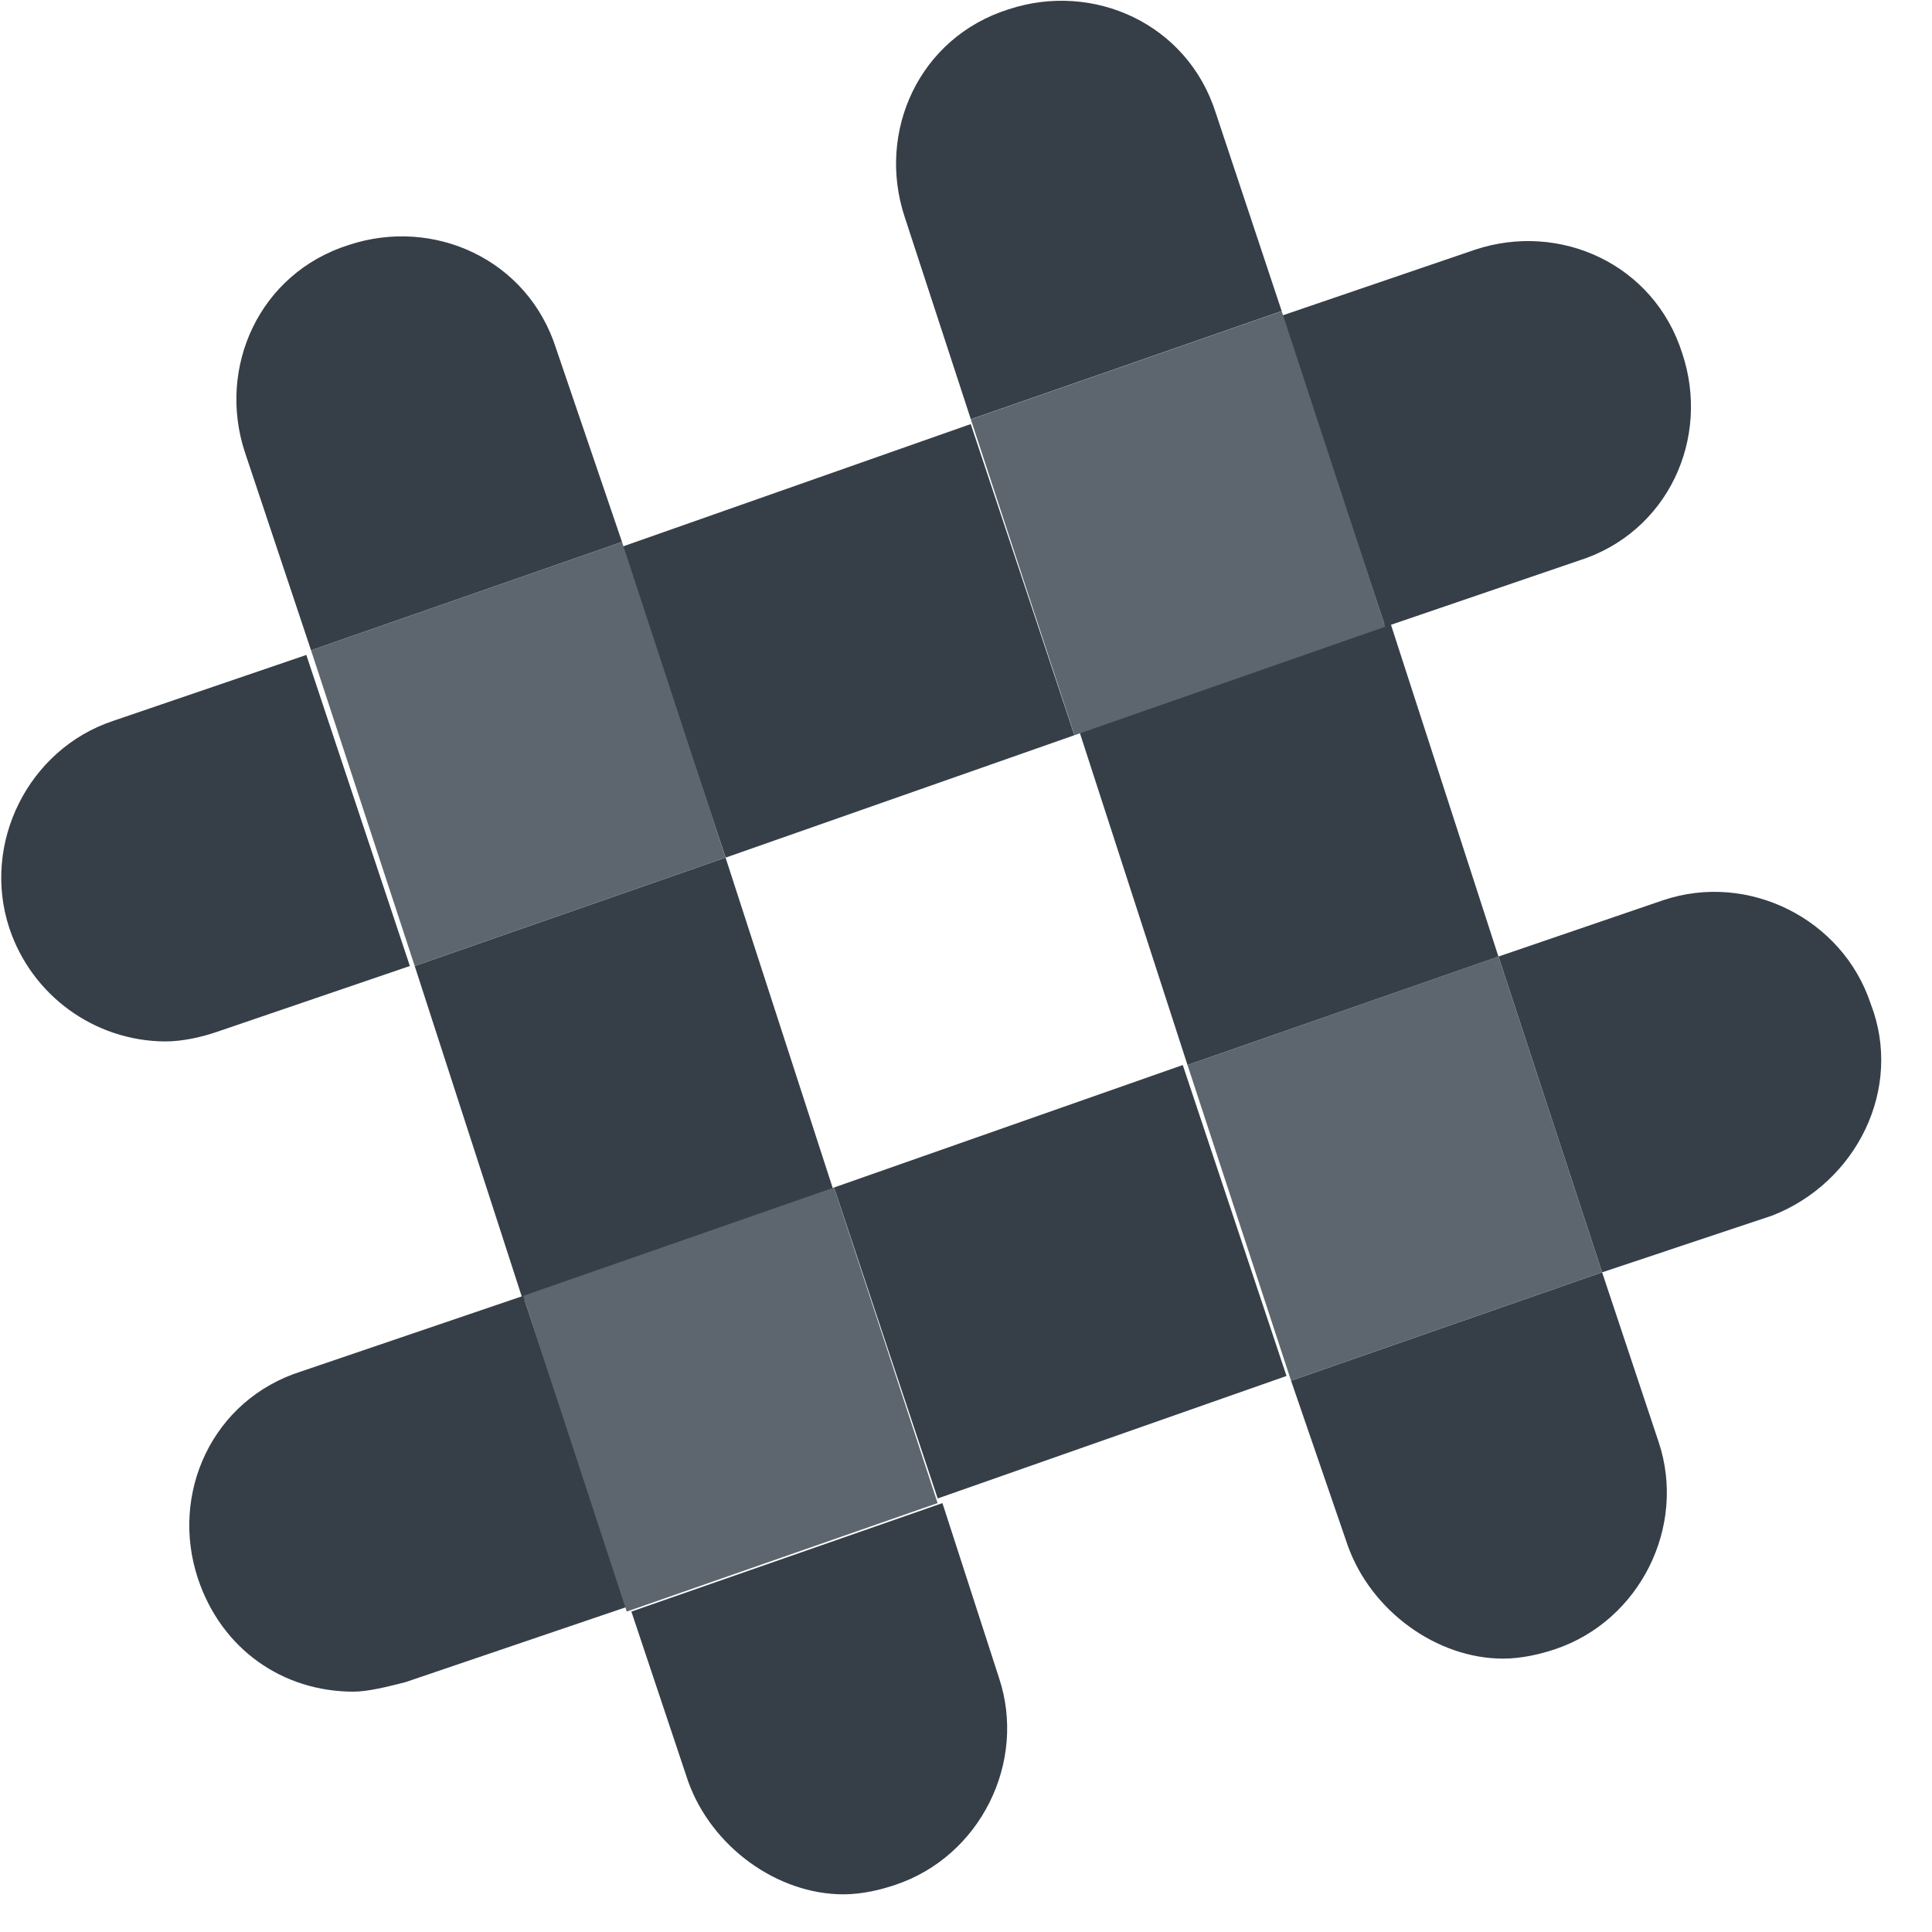
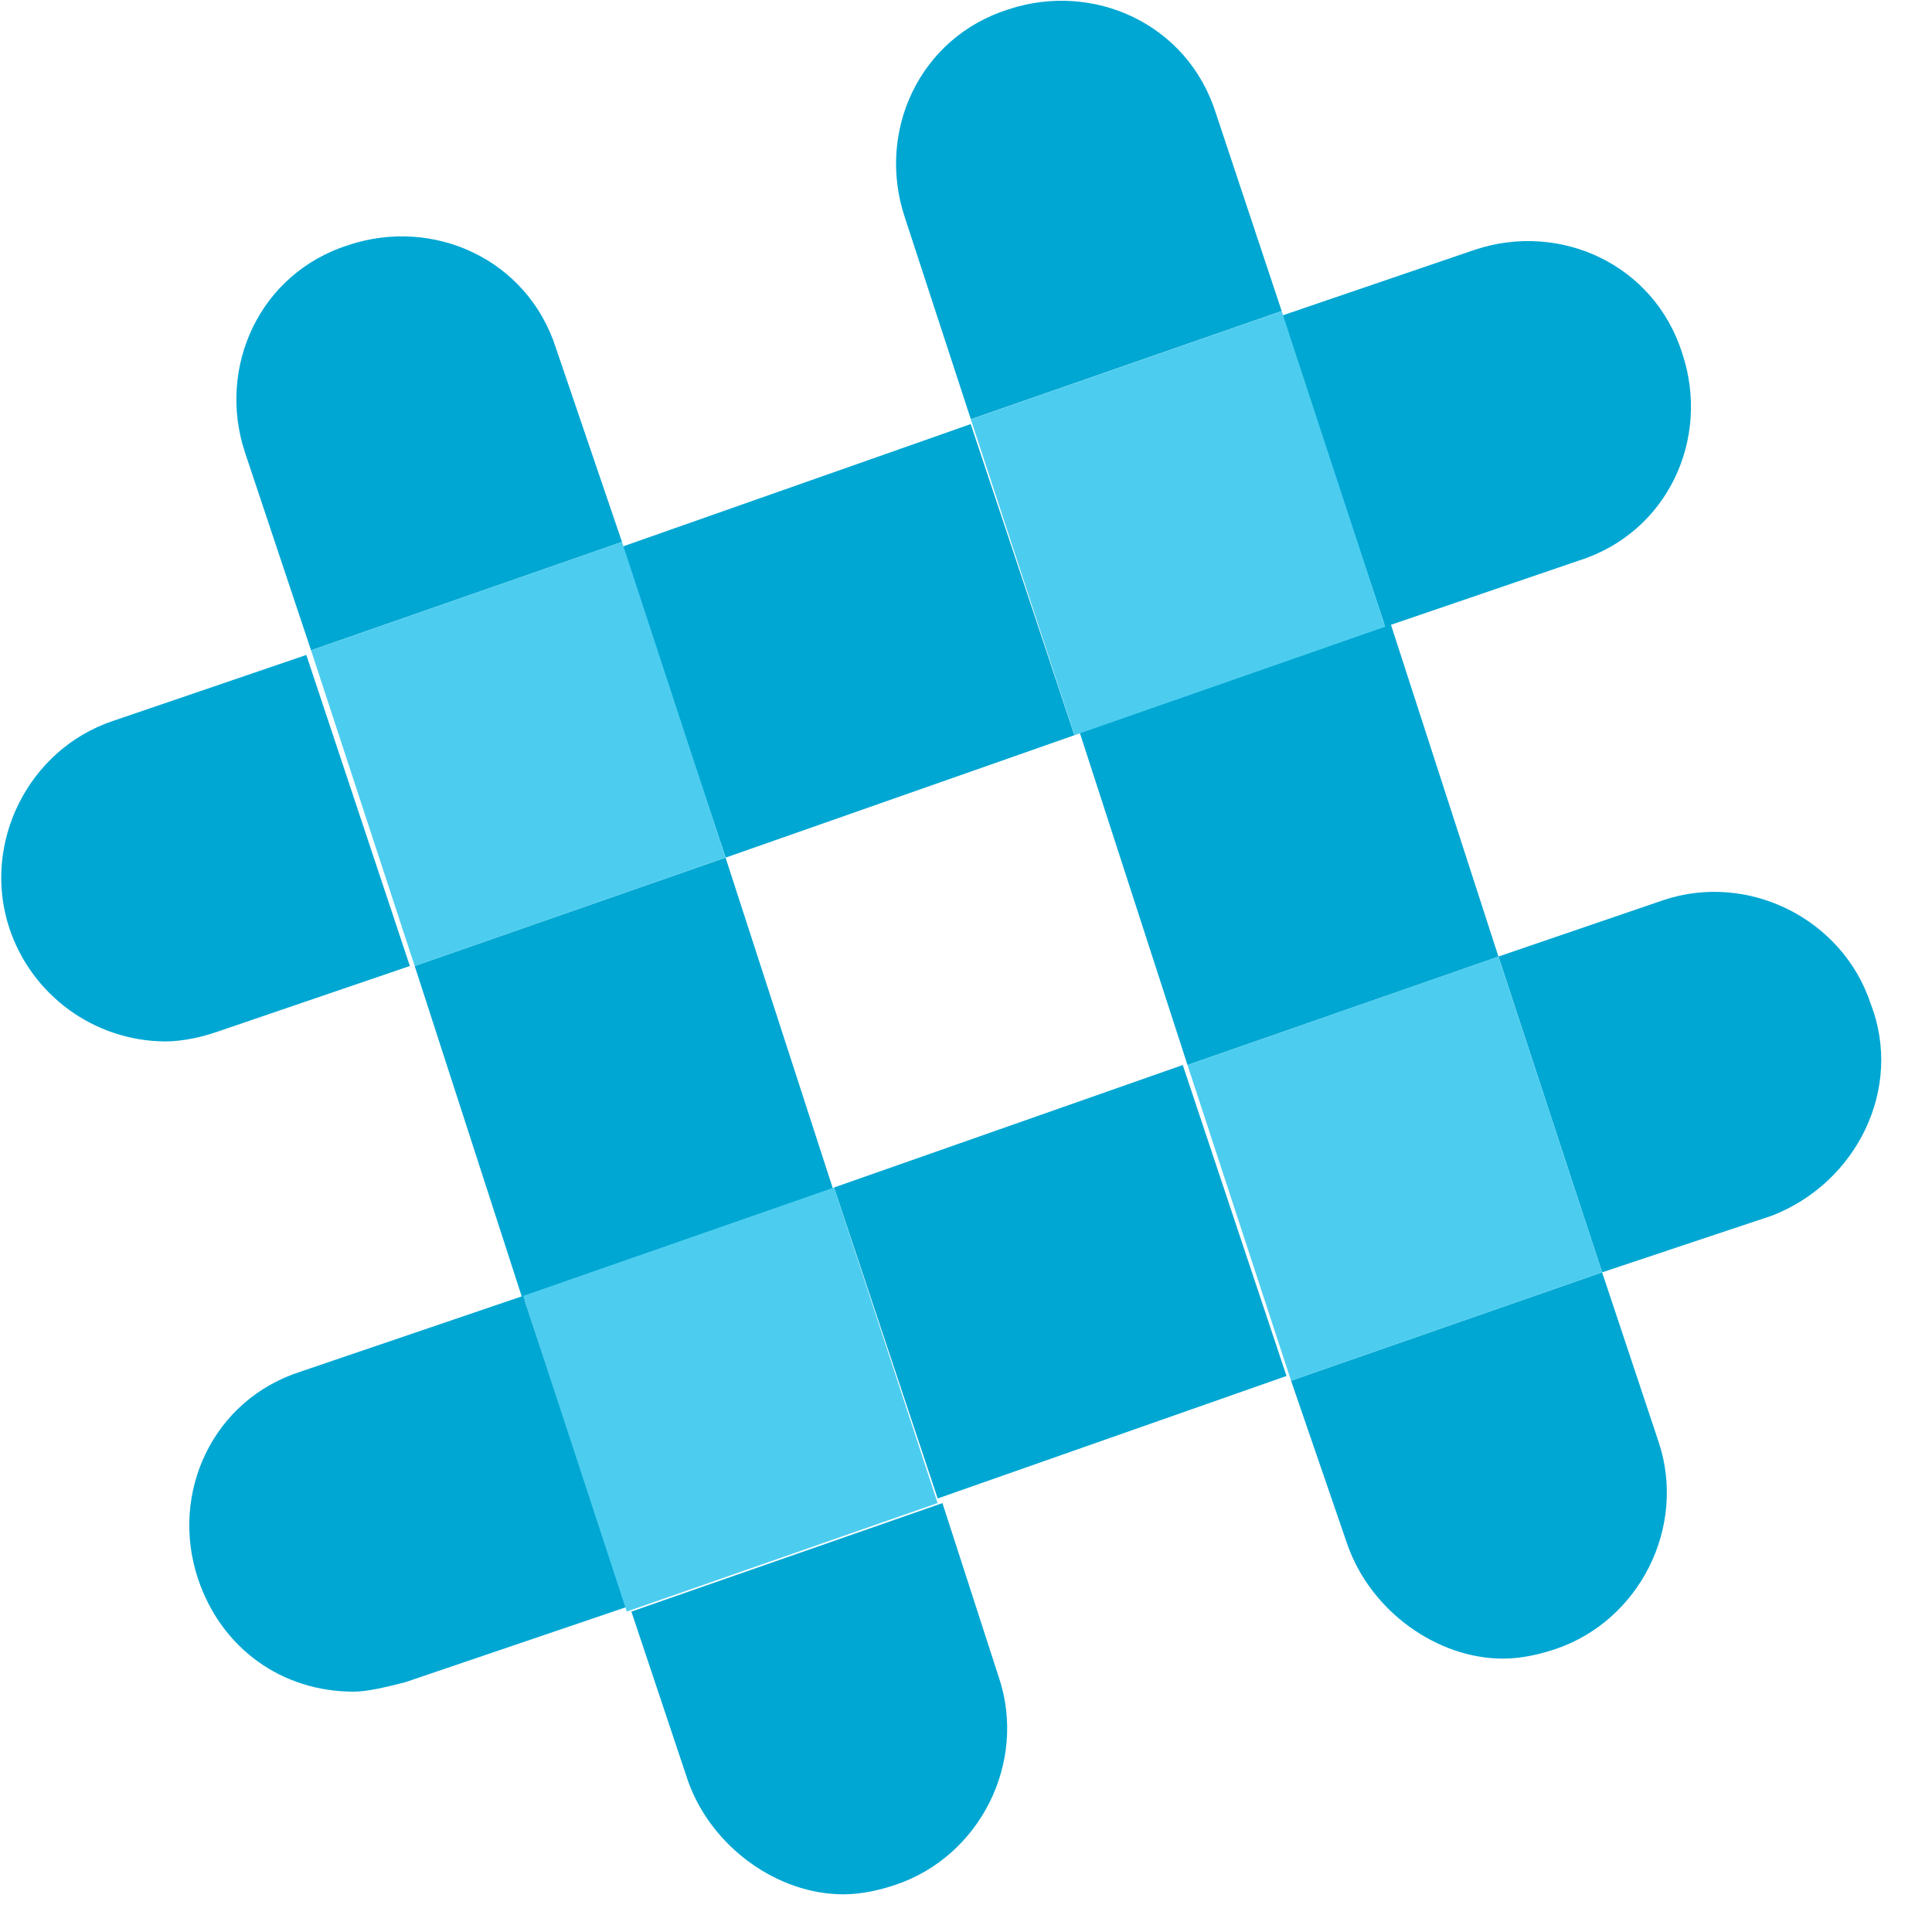
<svg xmlns="http://www.w3.org/2000/svg" width="20px" height="20px" viewBox="0 0 20 20" version="1.1">
  <defs />
  <g id="ETHindia-Team" stroke="none" stroke-width="1" fill="none" fill-rule="evenodd" transform="translate(-1189, -991)">
-     <g id="Slack" transform="translate(1189, 991)" fill-rule="nonzero">
-       <g id="surface1">
-         <path d="M13.268,3.22 L10.05,4.34 L9.365,2.245 C9.074,1.366 9.512,0.39 10.439,0.097 C11.317,-0.194 12.293,0.244 12.586,1.17 L13.268,3.22 Z M12.293,11.025 L15.512,9.903 L14.39,6.439 L11.17,7.561 L12.293,11.025 Z M13.952,16 C14.196,16.682 14.878,17.17 15.56,17.17 C15.756,17.17 15.95,17.122 16.097,17.073 C16.975,16.779 17.463,15.803 17.17,14.927 L16.585,13.171 L13.365,14.293 L13.952,16 Z" id="Shape" fill="#363F47" />
-         <path d="M6.439,5.61 L3.22,6.732 L2.536,4.684 C2.245,3.805 2.683,2.829 3.61,2.536 C4.488,2.245 5.463,2.683 5.757,3.609 L6.439,5.61 Z M7.123,18.439 C7.367,19.122 8.049,19.61 8.731,19.61 C8.927,19.61 9.121,19.562 9.268,19.512 C10.146,19.219 10.634,18.243 10.341,17.367 L9.756,15.56 L6.536,16.683 L7.123,18.439 Z M7.511,8.878 L4.293,10 L5.415,13.464 L8.634,12.341 L7.511,8.878 Z" id="Shape" fill="#363F47" />
-         <path d="M14.34,6.488 L13.268,3.268 L15.269,2.585 C16.147,2.293 17.123,2.733 17.415,3.659 C17.708,4.537 17.268,5.512 16.342,5.804 L14.34,6.488 Z M11.122,7.611 L10.049,4.39 L6.439,5.66 L7.512,8.878 L11.122,7.611 Z M1.17,7.463 C0.294,7.755 -0.194,8.73 0.097,9.609 C0.328,10.303 0.975,10.775 1.707,10.781 C1.901,10.781 2.098,10.732 2.245,10.682 L4.243,10 L3.171,6.78 L1.17,7.463 Z" id="Shape" fill="#363F47" />
-         <path d="M5.416,13.415 L6.488,16.635 L4.196,17.414 C4,17.464 3.805,17.512 3.659,17.512 C2.927,17.512 2.293,17.073 2.049,16.341 C1.757,15.463 2.195,14.488 3.121,14.196 L5.416,13.415 Z M19.365,10.39 C19.074,9.512 18.099,9.024 17.22,9.318 L15.512,9.902 L16.585,13.171 L18.342,12.585 C19.219,12.245 19.706,11.269 19.365,10.39 Z M8.634,12.293 L9.707,15.512 L13.318,14.244 L12.244,11.025 L8.634,12.293 Z" id="Shape" fill="#363F47" />
-         <polygon id="Shape" fill="#5D666E" points="14.34 6.488 13.268 3.221 10.05 4.341 11.123 7.611" />
-         <polygon id="Shape" fill="#5D666E" points="6.439 5.61 3.22 6.732 4.293 10 7.511 8.878" />
-         <polygon id="Shape" fill="#5D666E" points="12.293 11.025 13.365 14.293 16.585 13.171 15.512 9.902" />
-         <polygon id="Shape" fill="#5D666E" points="5.416 13.415 6.488 16.683 9.706 15.56 8.634 12.293" />
+     <g id="Group-2" transform="translate(1068, 991)" fill-rule="nonzero">
+       <g id="Slack" transform="translate(121, 0)">
+         <g id="surface1">
+           <path d="M13.268,3.22 L10.05,4.34 L9.365,2.245 C9.074,1.366 9.512,0.39 10.439,0.097 C11.317,-0.194 12.293,0.244 12.586,1.17 L13.268,3.22 Z M12.293,11.025 L15.512,9.903 L14.39,6.439 L11.17,7.561 L12.293,11.025 Z M13.952,16 C14.196,16.682 14.878,17.17 15.56,17.17 C15.756,17.17 15.95,17.122 16.097,17.073 C16.975,16.779 17.463,15.803 17.17,14.927 L16.585,13.171 L13.365,14.293 L13.952,16 Z" id="Shape" fill="#00A7D3" />
+           <path d="M6.439,5.61 L3.22,6.732 L2.536,4.684 C2.245,3.805 2.683,2.829 3.61,2.536 C4.488,2.245 5.463,2.683 5.757,3.609 L6.439,5.61 Z M7.123,18.439 C7.367,19.122 8.049,19.61 8.731,19.61 C8.927,19.61 9.121,19.562 9.268,19.512 C10.146,19.219 10.634,18.243 10.341,17.367 L9.756,15.56 L6.536,16.683 L7.123,18.439 Z M7.511,8.878 L4.293,10 L5.415,13.464 L8.634,12.341 L7.511,8.878 Z" id="Shape" fill="#00A7D3" />
+           <path d="M14.34,6.488 L13.268,3.268 L15.269,2.585 C16.147,2.293 17.123,2.733 17.415,3.659 C17.708,4.537 17.268,5.512 16.342,5.804 L14.34,6.488 Z M11.122,7.611 L10.049,4.39 L6.439,5.66 L7.512,8.878 L11.122,7.611 Z M1.17,7.463 C0.294,7.755 -0.194,8.73 0.097,9.609 C0.328,10.303 0.975,10.775 1.707,10.781 C1.901,10.781 2.098,10.732 2.245,10.682 L4.243,10 L3.171,6.78 L1.17,7.463 Z" id="Shape" fill="#00A7D3" />
+           <path d="M5.416,13.415 L6.488,16.635 L4.196,17.414 C4,17.464 3.805,17.512 3.659,17.512 C2.927,17.512 2.293,17.073 2.049,16.341 C1.757,15.463 2.195,14.488 3.121,14.196 L5.416,13.415 Z M19.365,10.39 C19.074,9.512 18.099,9.024 17.22,9.318 L15.512,9.902 L16.585,13.171 L18.342,12.585 C19.219,12.245 19.706,11.269 19.365,10.39 Z M8.634,12.293 L9.707,15.512 L13.318,14.244 L12.244,11.025 L8.634,12.293 Z" id="Shape" fill="#00A7D3" />
+           <polygon id="Shape" fill="#4CCDEF" points="14.34 6.488 13.268 3.221 10.05 4.341 11.123 7.611" />
+           <polygon id="Shape" fill="#4CCDEF" points="6.439 5.61 3.22 6.732 4.293 10 7.511 8.878" />
+           <polygon id="Shape" fill="#4CCDEF" points="12.293 11.025 13.365 14.293 16.585 13.171 15.512 9.902" />
+           <polygon id="Shape" fill="#4CCDEF" points="5.416 13.415 6.488 16.683 9.706 15.56 8.634 12.293" />
+         </g>
      </g>
    </g>
  </g>
</svg>
